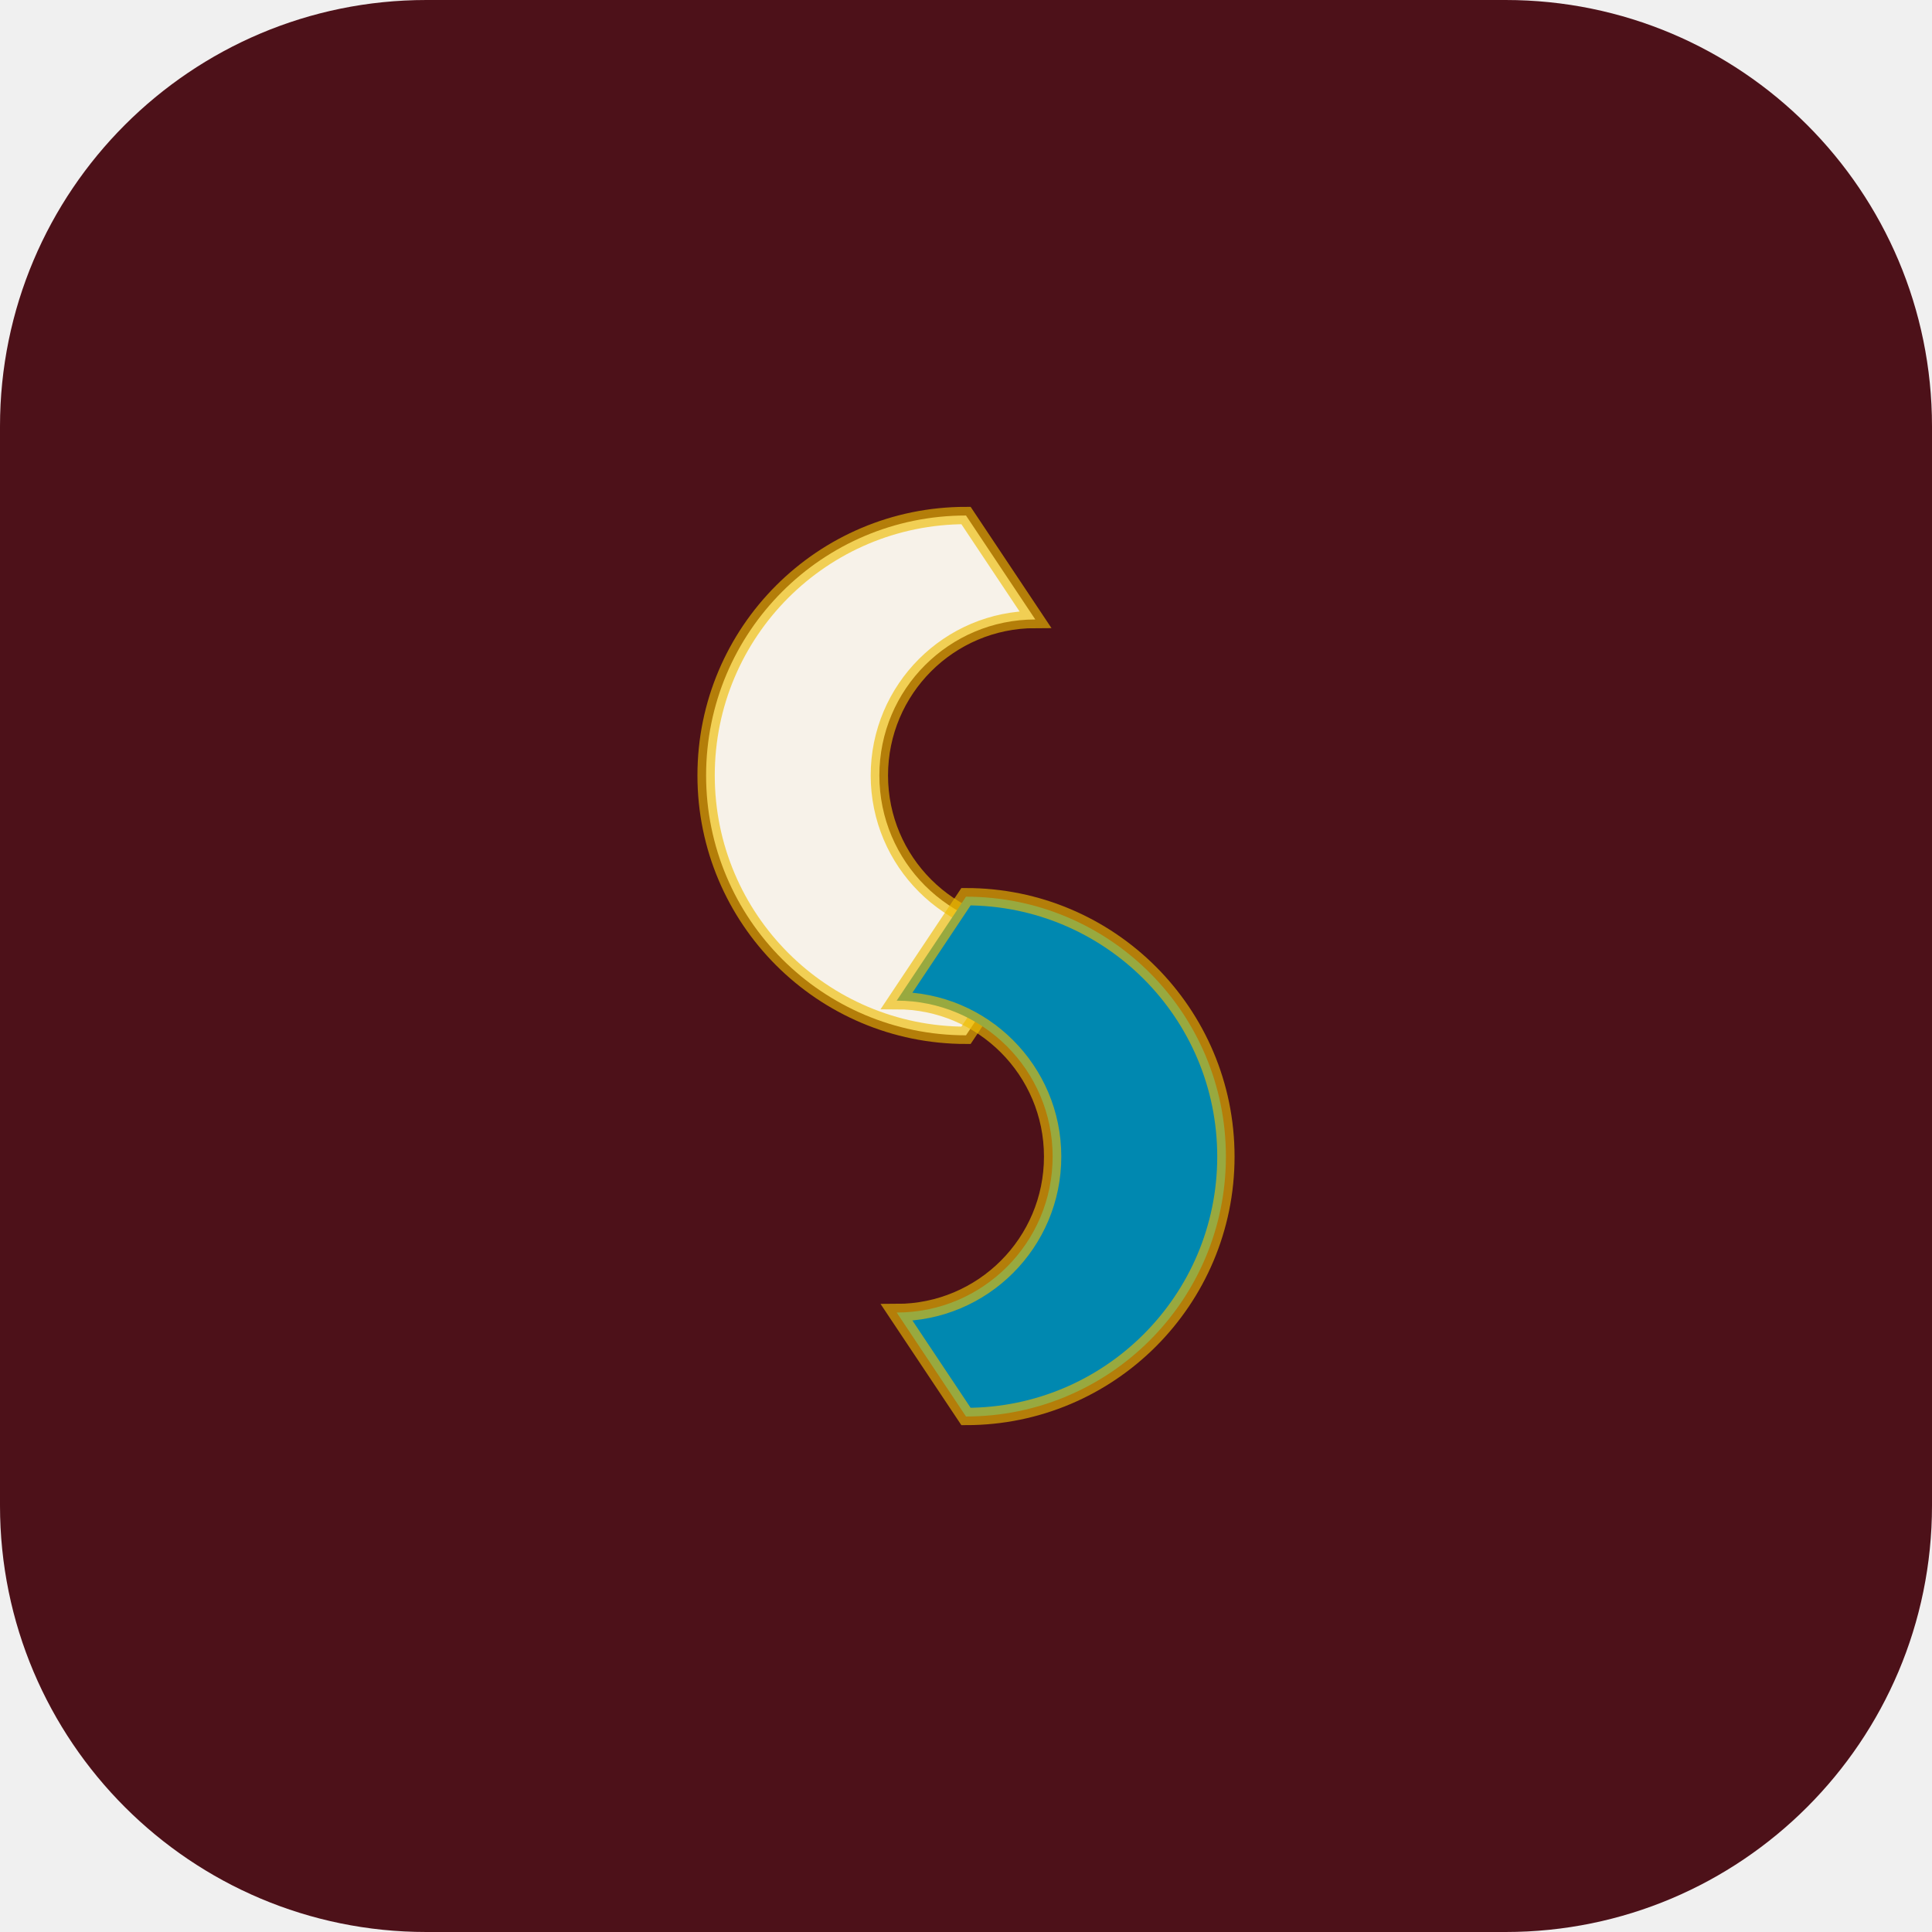
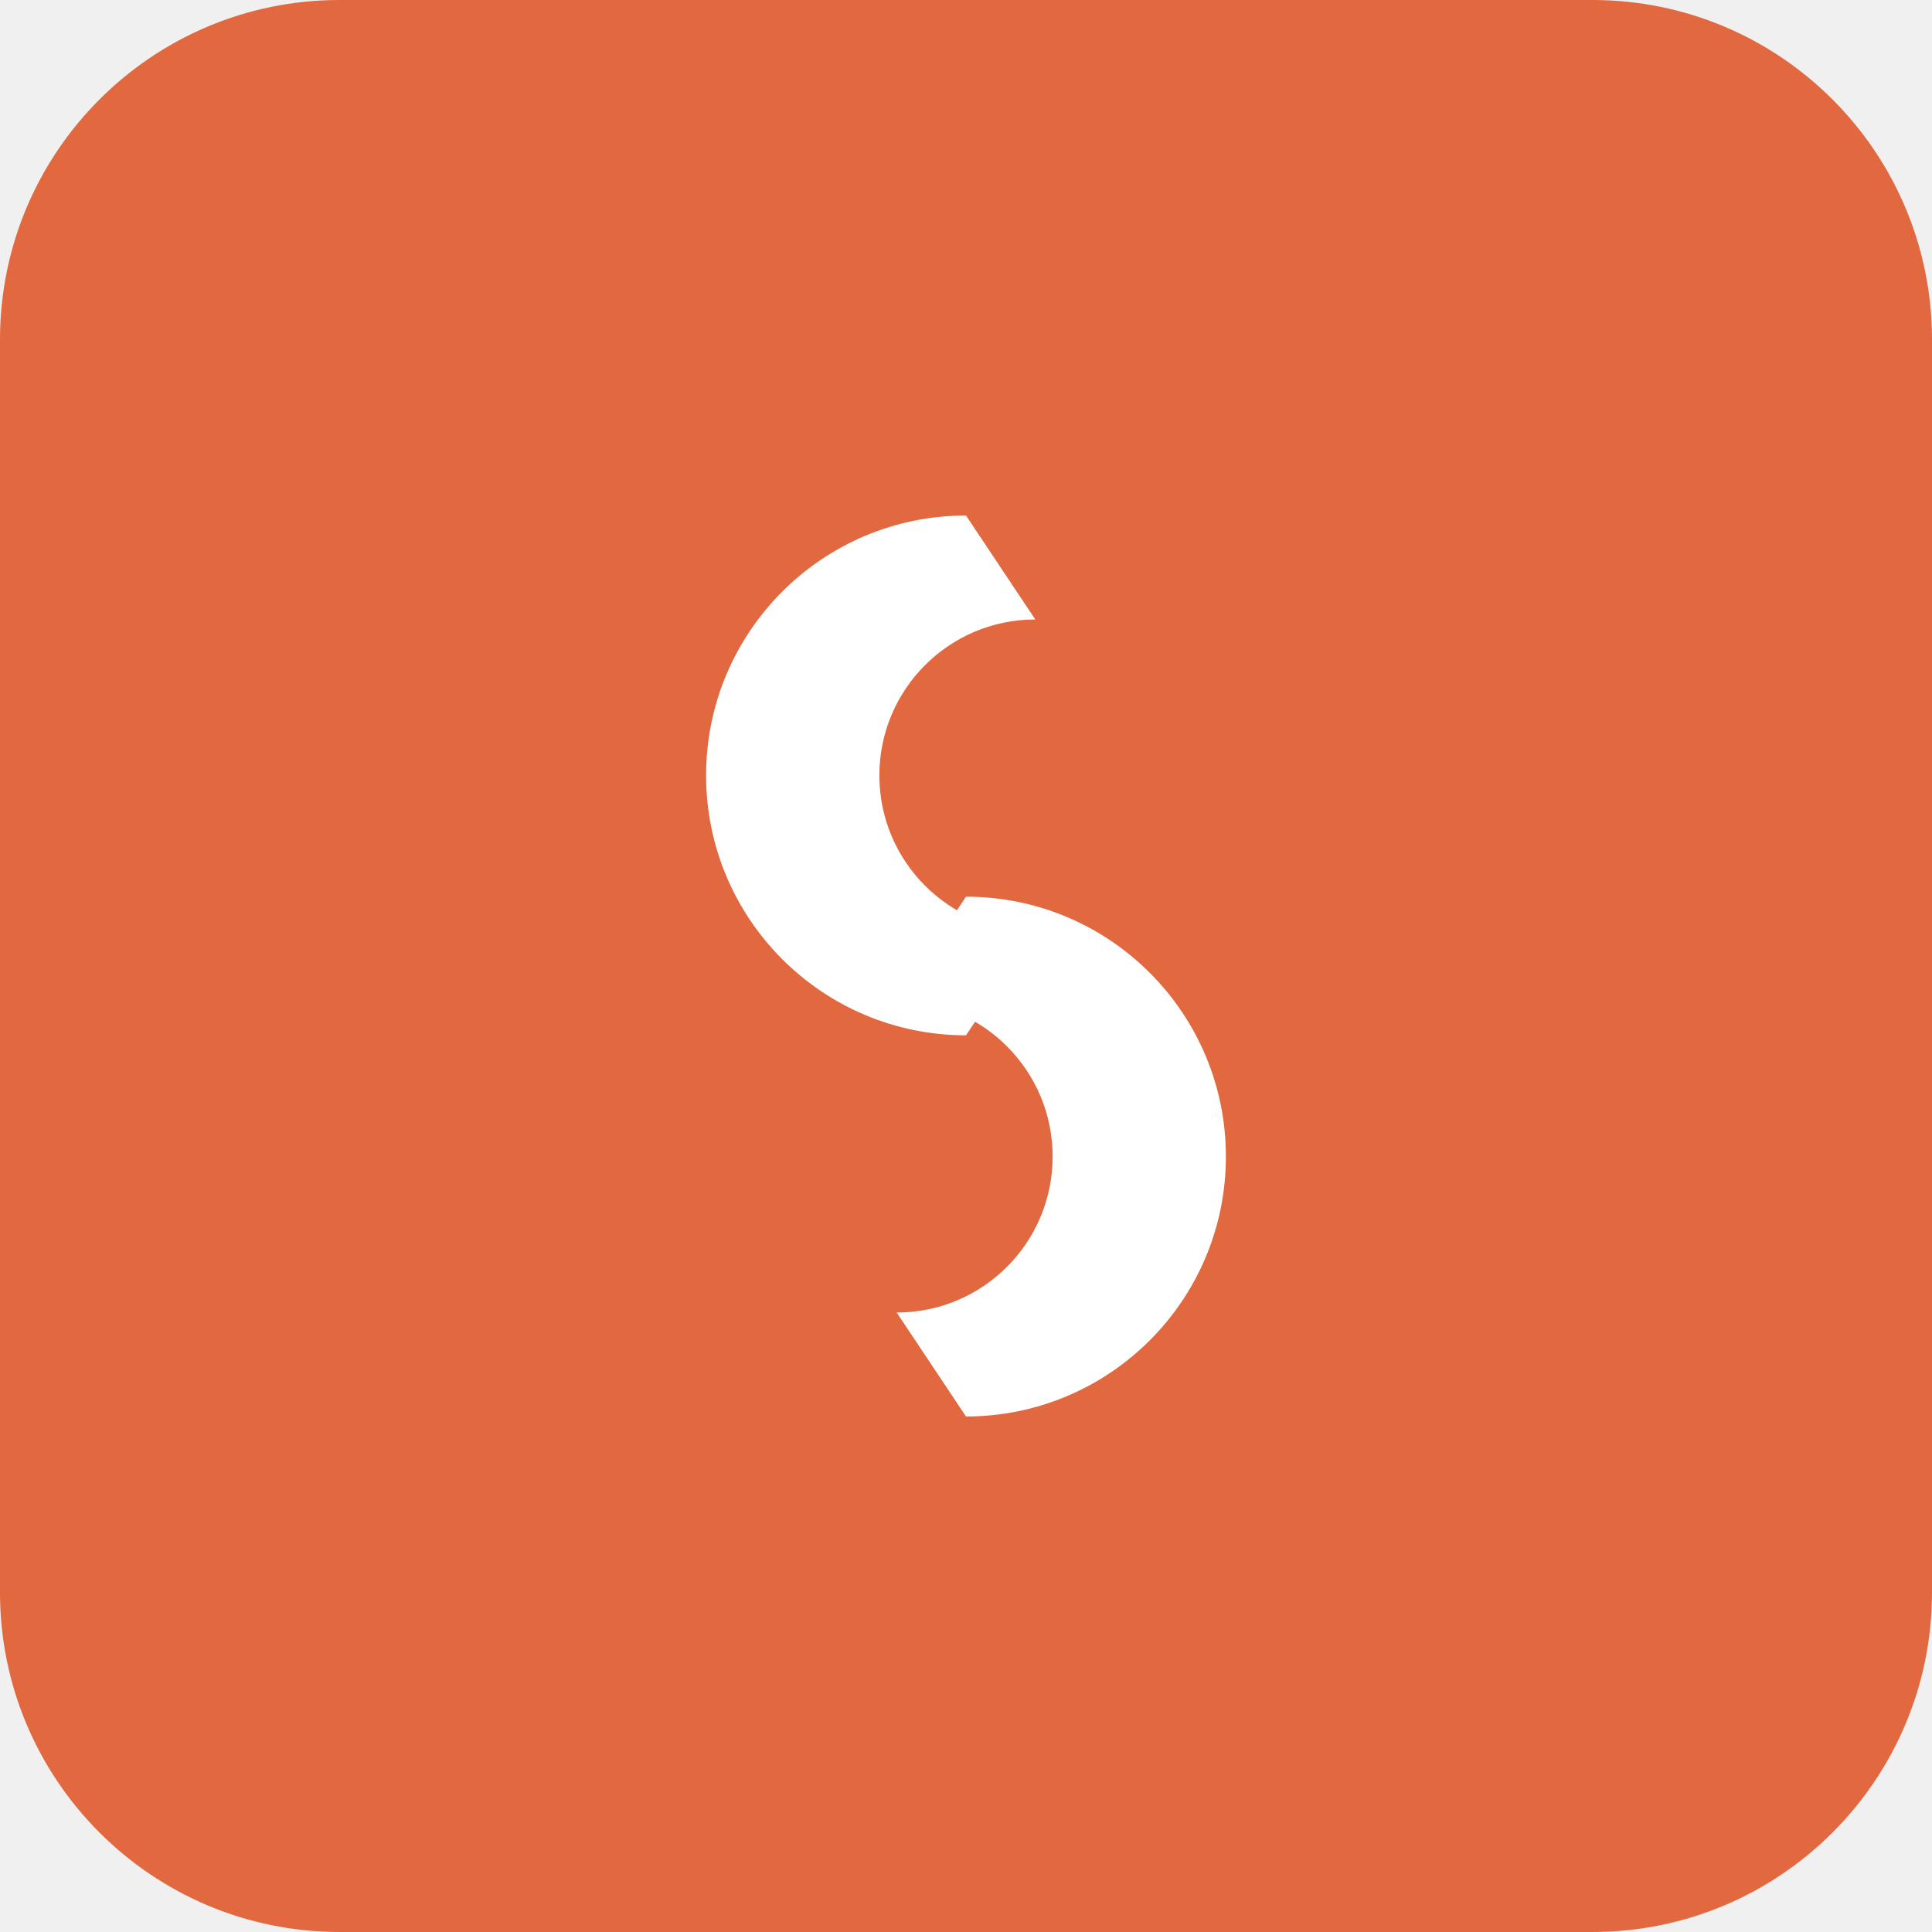
<svg xmlns="http://www.w3.org/2000/svg" width="1024" height="1024" viewBox="0 0 1024 1024">
-   <rect width="1024" height="1024" rx="226" ry="226" fill="#4d1119" />
+   <rect width="1024" height="1024" rx="180" fill="#E2683F" />
  <svg x="236.5" y="236.5" width="551" height="551" viewBox="0 0 120 120">
-     <g fill="none" stroke="#EDBB00" stroke-opacity="0.64" stroke-width="2">
-       <path d="M60 8 A30 30 0 1 0 60 68 L68 56 A18 18 0 1 1 68 20 Z" fill="#f7f2e9" />
-       <path d="M60 112 A30 30 0 1 0 60 52 L52 64 A18 18 0 1 1 52 100 Z" fill="#0088b0" />
-     </g>
+     <path d="M60 8 A30 30 0 1 0 60 68 L68 56 A18 18 0 1 1 68 20 Z" fill="#FFFFFF" />
+     <path d="M60 112 A30 30 0 1 0 60 52 L52 64 A18 18 0 1 1 52 100 Z" fill="#FFFFFF" />
  </svg>
</svg>
